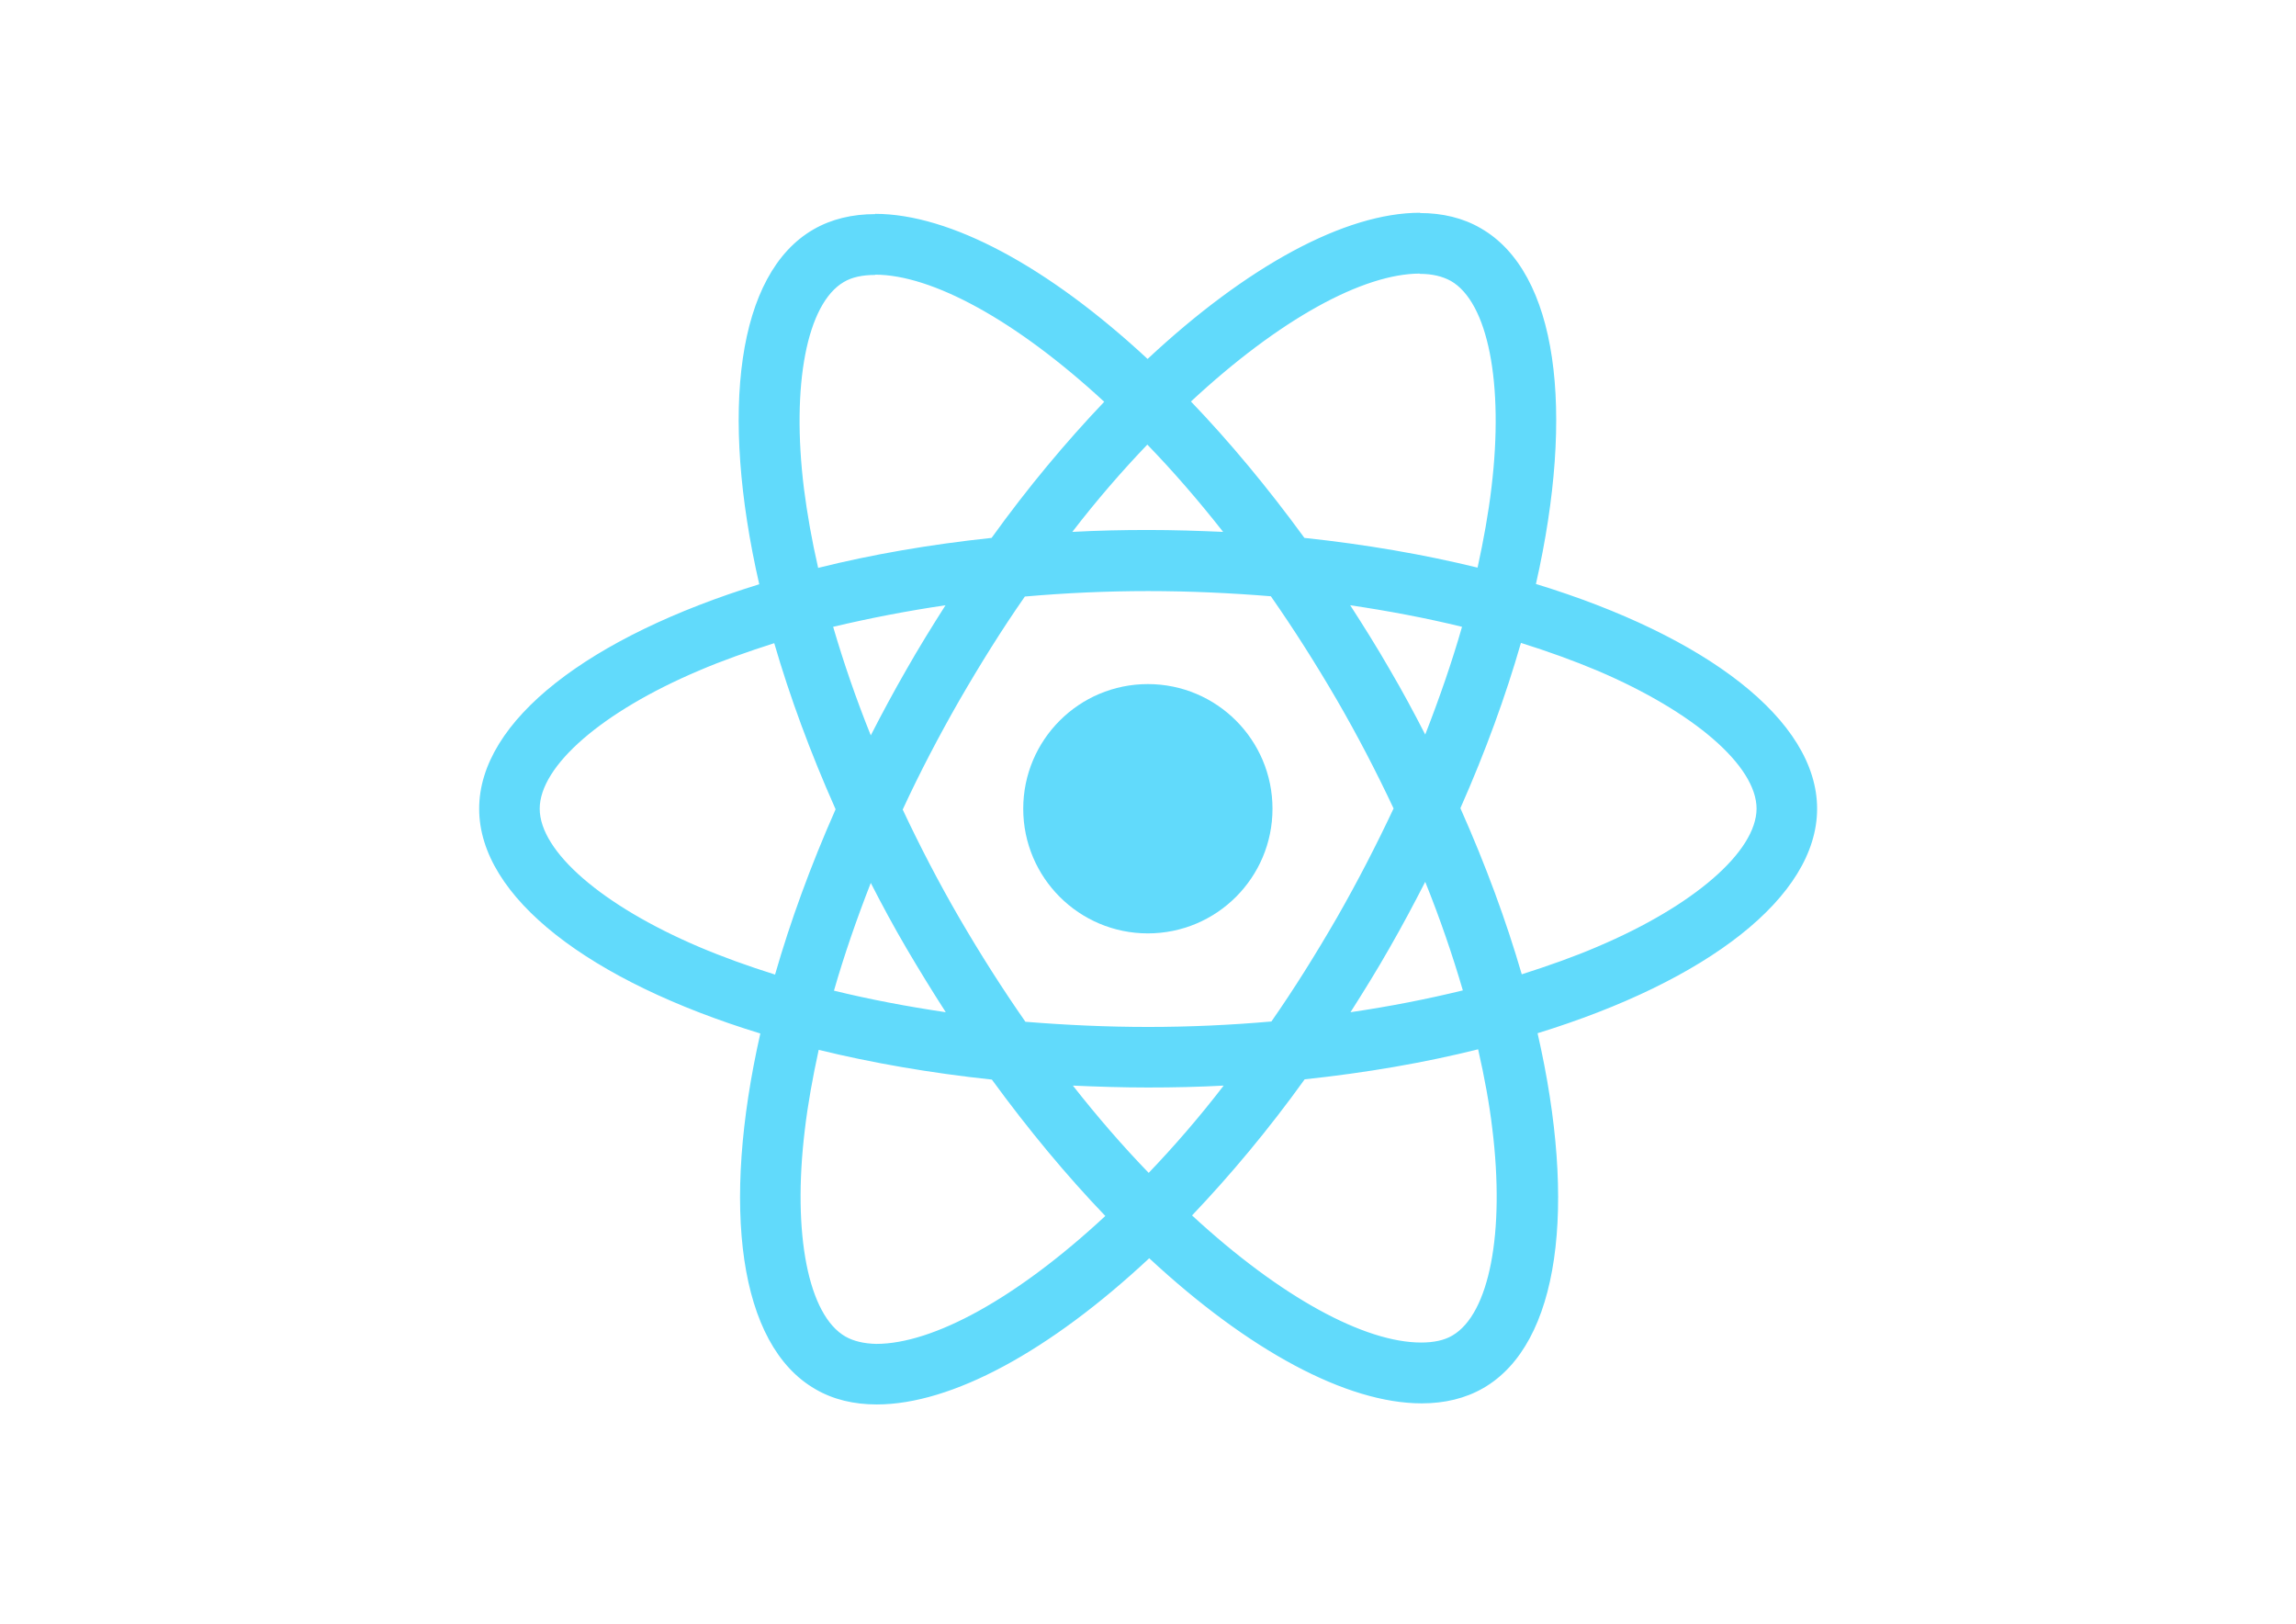
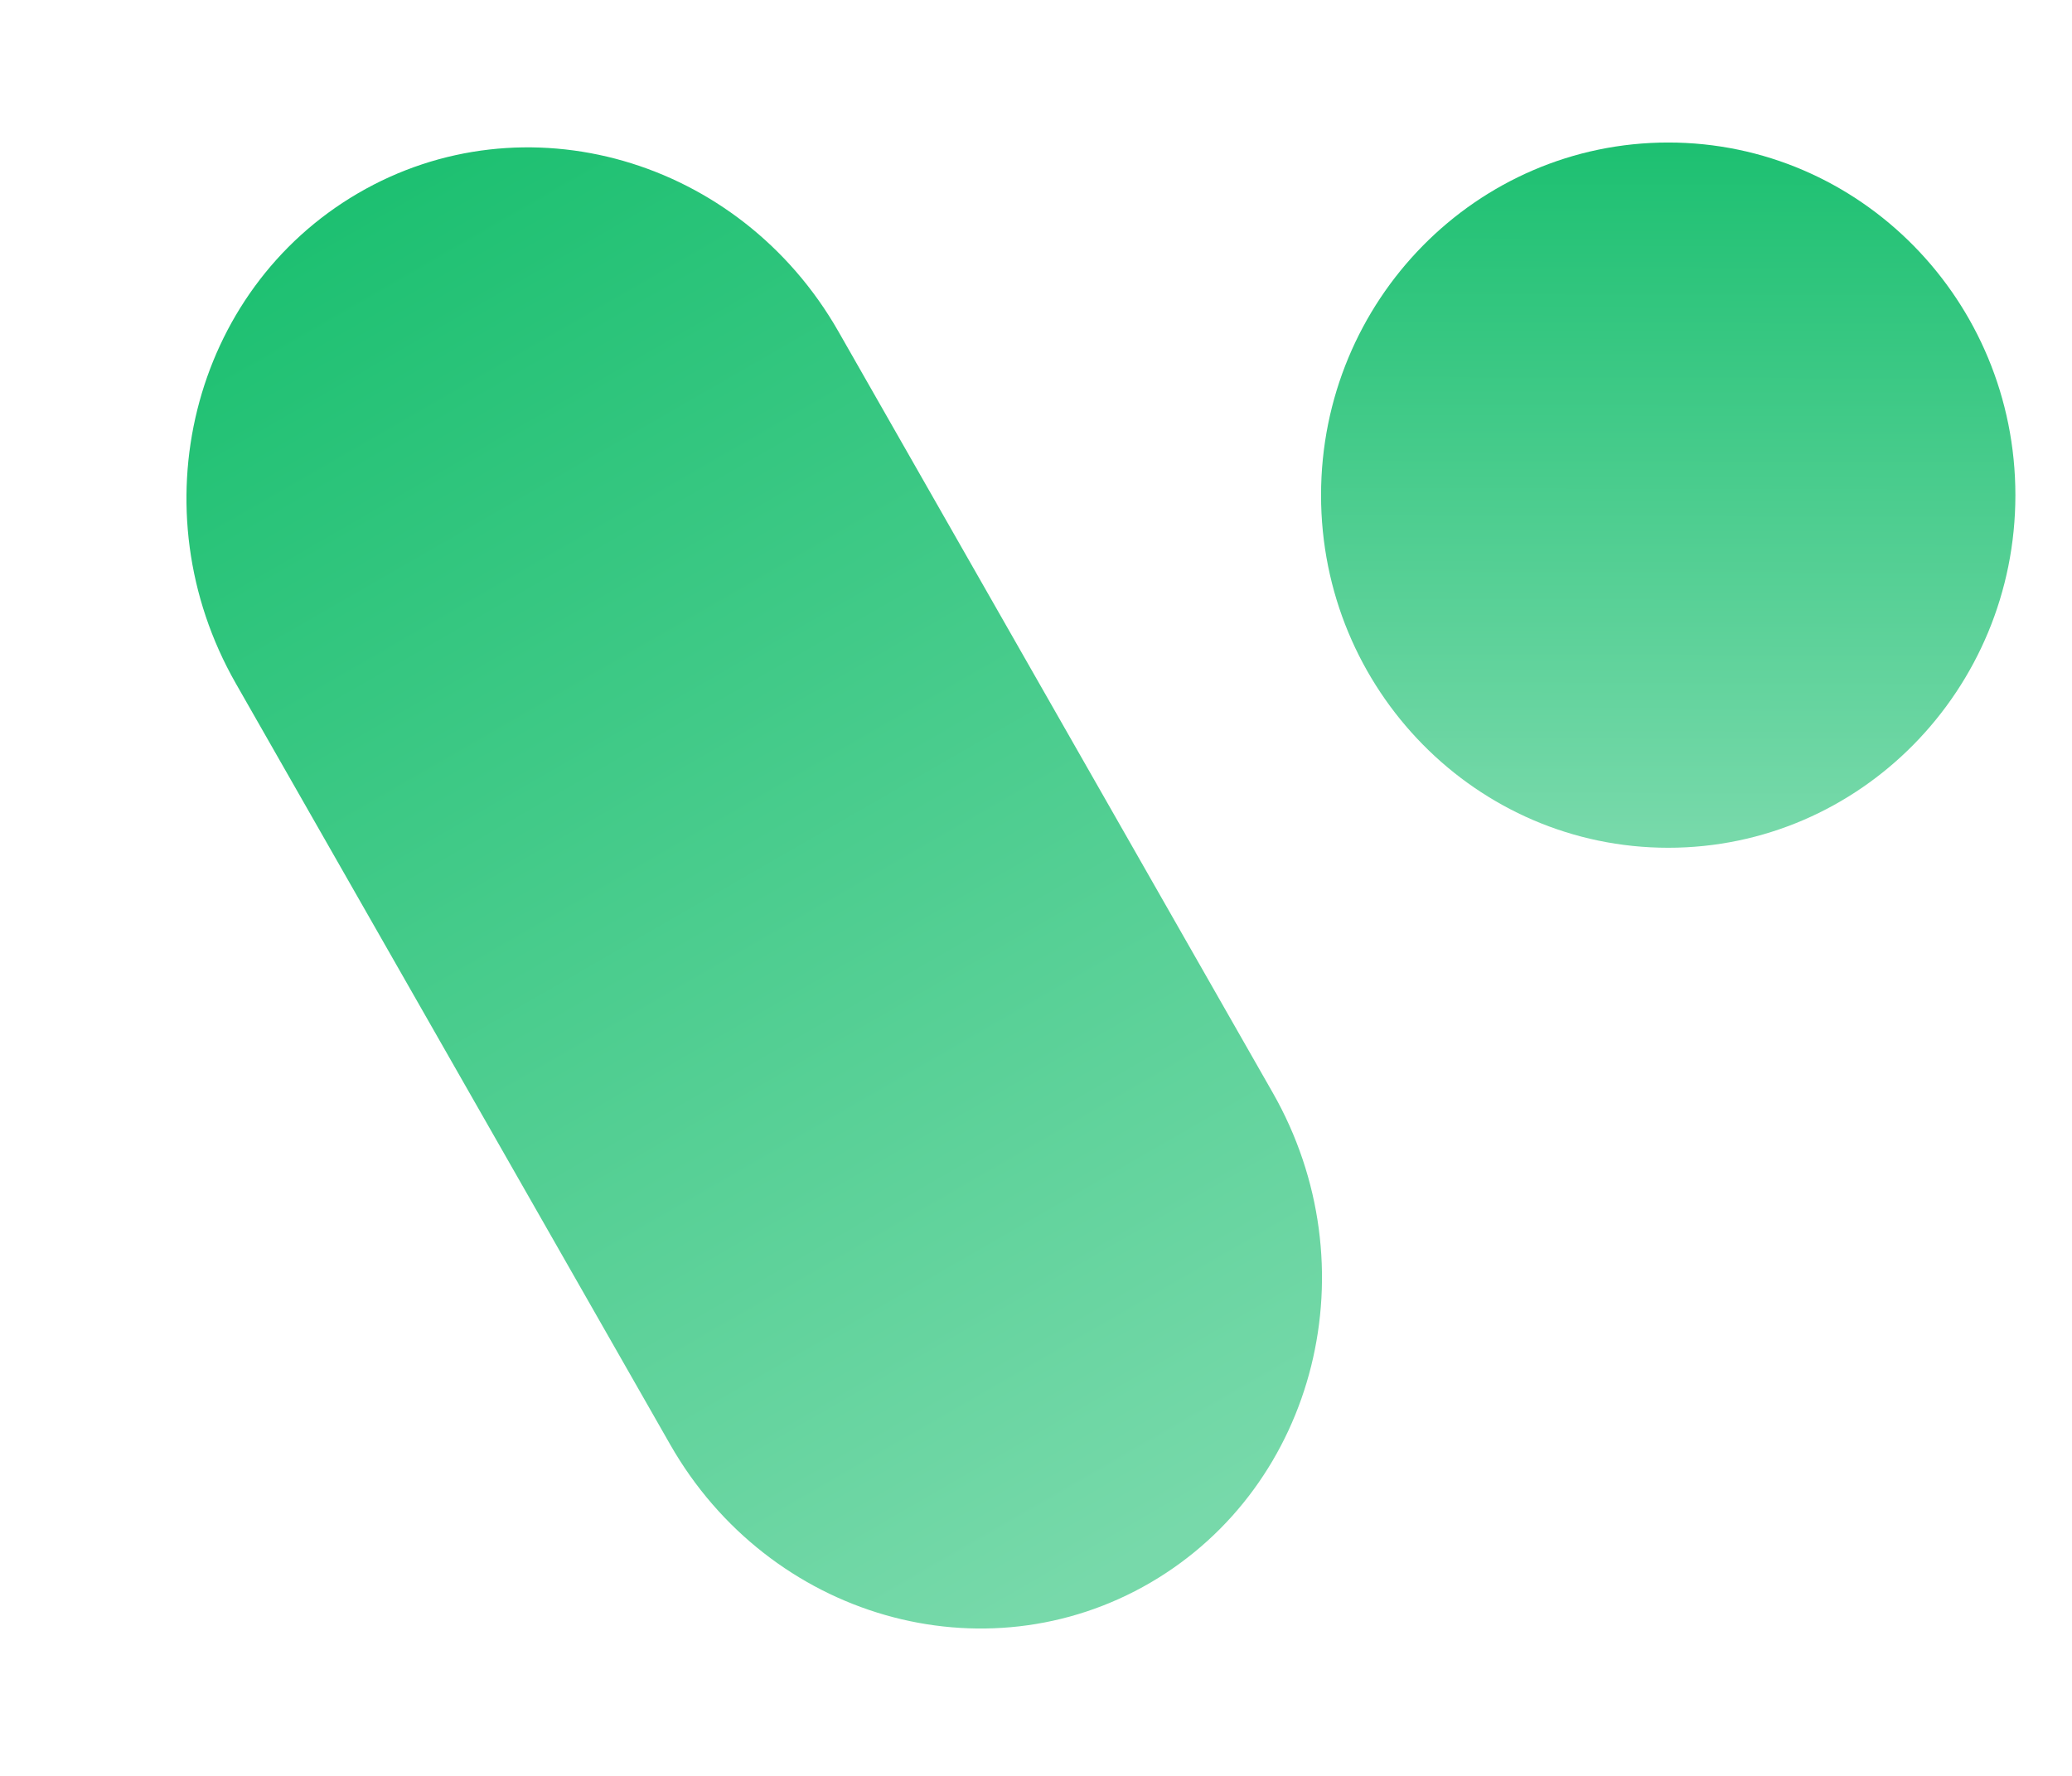
- <svg xmlns="http://www.w3.org/2000/svg" viewBox="0 0 841.9 595.3">
-   <g fill="#61DAFB">
-     <path d="M666.3 296.5c0-32.5-40.7-63.3-103.1-82.4 14.4-63.6 8-114.2-20.2-130.4-6.5-3.8-14.1-5.6-22.4-5.6v22.3c4.6 0 8.3.9 11.4 2.6 13.6 7.8 19.5 37.5 14.9 75.7-1.1 9.4-2.9 19.3-5.1 29.4-19.6-4.8-41-8.5-63.5-10.9-13.5-18.5-27.5-35.3-41.6-50 32.6-30.3 63.2-46.9 84-46.9V78c-27.5 0-63.5 19.6-99.9 53.6-36.4-33.8-72.4-53.2-99.9-53.2v22.3c20.7 0 51.4 16.5 84 46.6-14 14.7-28 31.4-41.3 49.9-22.6 2.4-44 6.1-63.6 11-2.3-10-4-19.7-5.2-29-4.7-38.2 1.1-67.9 14.6-75.8 3-1.8 6.9-2.6 11.5-2.6V78.5c-8.4 0-16 1.8-22.6 5.6-28.1 16.2-34.4 66.7-19.9 130.1-62.2 19.2-102.7 49.9-102.7 82.3 0 32.5 40.7 63.3 103.1 82.4-14.4 63.6-8 114.2 20.2 130.4 6.5 3.8 14.1 5.6 22.5 5.6 27.5 0 63.5-19.6 99.9-53.6 36.4 33.8 72.4 53.2 99.9 53.2 8.4 0 16-1.8 22.6-5.6 28.1-16.2 34.4-66.7 19.9-130.1 62-19.1 102.5-49.9 102.5-82.3zm-130.2-66.7c-3.7 12.9-8.3 26.2-13.5 39.5-4.1-8-8.4-16-13.1-24-4.6-8-9.5-15.8-14.4-23.4 14.2 2.1 27.9 4.7 41 7.9zm-45.8 106.5c-7.8 13.5-15.8 26.3-24.1 38.2-14.9 1.3-30 2-45.2 2-15.1 0-30.2-.7-45-1.9-8.3-11.9-16.4-24.6-24.2-38-7.6-13.1-14.5-26.4-20.8-39.8 6.2-13.4 13.2-26.8 20.7-39.9 7.8-13.5 15.8-26.3 24.1-38.2 14.9-1.3 30-2 45.2-2 15.1 0 30.2.7 45 1.9 8.3 11.9 16.4 24.6 24.2 38 7.6 13.1 14.5 26.4 20.8 39.8-6.3 13.4-13.2 26.8-20.7 39.9zm32.3-13c5.4 13.4 10 26.8 13.8 39.8-13.1 3.2-26.9 5.9-41.2 8 4.9-7.7 9.8-15.6 14.4-23.7 4.6-8 8.9-16.1 13-24.1zM421.2 430c-9.3-9.6-18.6-20.3-27.8-32 9 .4 18.2.7 27.5.7 9.4 0 18.7-.2 27.8-.7-9 11.7-18.3 22.4-27.5 32zm-74.4-58.9c-14.2-2.1-27.9-4.7-41-7.9 3.7-12.9 8.3-26.2 13.5-39.5 4.1 8 8.4 16 13.1 24 4.7 8 9.5 15.8 14.4 23.4zM420.7 163c9.3 9.6 18.6 20.3 27.8 32-9-.4-18.2-.7-27.5-.7-9.4 0-18.7.2-27.8.7 9-11.7 18.3-22.4 27.5-32zm-74 58.9c-4.9 7.7-9.8 15.6-14.4 23.7-4.6 8-8.9 16-13 24-5.4-13.4-10-26.8-13.8-39.8 13.1-3.1 26.9-5.8 41.2-7.9zm-90.5 125.2c-35.4-15.1-58.3-34.9-58.3-50.6 0-15.7 22.9-35.6 58.3-50.6 8.6-3.7 18-7 27.7-10.1 5.7 19.6 13.2 40 22.5 60.9-9.2 20.8-16.6 41.1-22.2 60.6-9.9-3.1-19.3-6.5-28-10.2zM310 490c-13.6-7.8-19.5-37.5-14.9-75.7 1.1-9.4 2.9-19.3 5.1-29.4 19.6 4.8 41 8.5 63.5 10.9 13.5 18.5 27.5 35.3 41.6 50-32.6 30.3-63.2 46.9-84 46.9-4.5-.1-8.3-1-11.3-2.7zm237.2-76.2c4.7 38.2-1.1 67.9-14.6 75.8-3 1.8-6.9 2.6-11.5 2.6-20.7 0-51.4-16.5-84-46.6 14-14.7 28-31.4 41.3-49.9 22.6-2.4 44-6.1 63.6-11 2.3 10.1 4.1 19.8 5.2 29.1zm38.5-66.7c-8.6 3.7-18 7-27.7 10.1-5.7-19.6-13.2-40-22.5-60.9 9.2-20.8 16.6-41.1 22.2-60.6 9.9 3.1 19.3 6.5 28.1 10.2 35.4 15.1 58.3 34.9 58.3 50.6-.1 15.7-23 35.6-58.4 50.6zM320.8 78.4z" />
-     <circle cx="420.9" cy="296.5" r="45.7" />
-     <path d="M520.5 78.1z" />
-   </g>
+ <svg xmlns="http://www.w3.org/2000/svg" width="28" height="24" viewBox="0 0 28 24" fill="none">
+   <path d="M3.186 9.235C1.849 6.891 2.587 3.927 4.836 2.613C7.084 1.3 9.991 2.135 11.329 4.478L17.198 14.765C18.536 17.109 17.797 20.073 15.549 21.387C13.3 22.7 10.393 21.865 9.056 19.521L3.186 9.235Z" fill="url(#paint0_linear_2290_2172)" />
+   <path d="M27.235 6.692C27.235 9.323 25.134 11.457 22.544 11.457C19.953 11.457 17.852 9.323 17.852 6.692C17.852 4.06 19.953 1.926 22.544 1.926C25.134 1.926 27.235 4.06 27.235 6.692Z" fill="url(#paint1_linear_2290_2172)" />
+   <defs>
+     <linearGradient id="paint0_linear_2290_2172" x1="4.836" y1="2.613" x2="15.441" y2="21.002" gradientUnits="userSpaceOnUse">
+       <stop stop-color="#1DC071" />
+       <stop offset="1" stop-color="#77D9AA" />
+     </linearGradient>
+     <linearGradient id="paint1_linear_2290_2172" x1="22.544" y1="1.926" x2="22.52" y2="11.286" gradientUnits="userSpaceOnUse">
+       <stop stop-color="#1DC071" />
+       <stop offset="1" stop-color="#77D9AA" />
+     </linearGradient>
+   </defs>
</svg>
